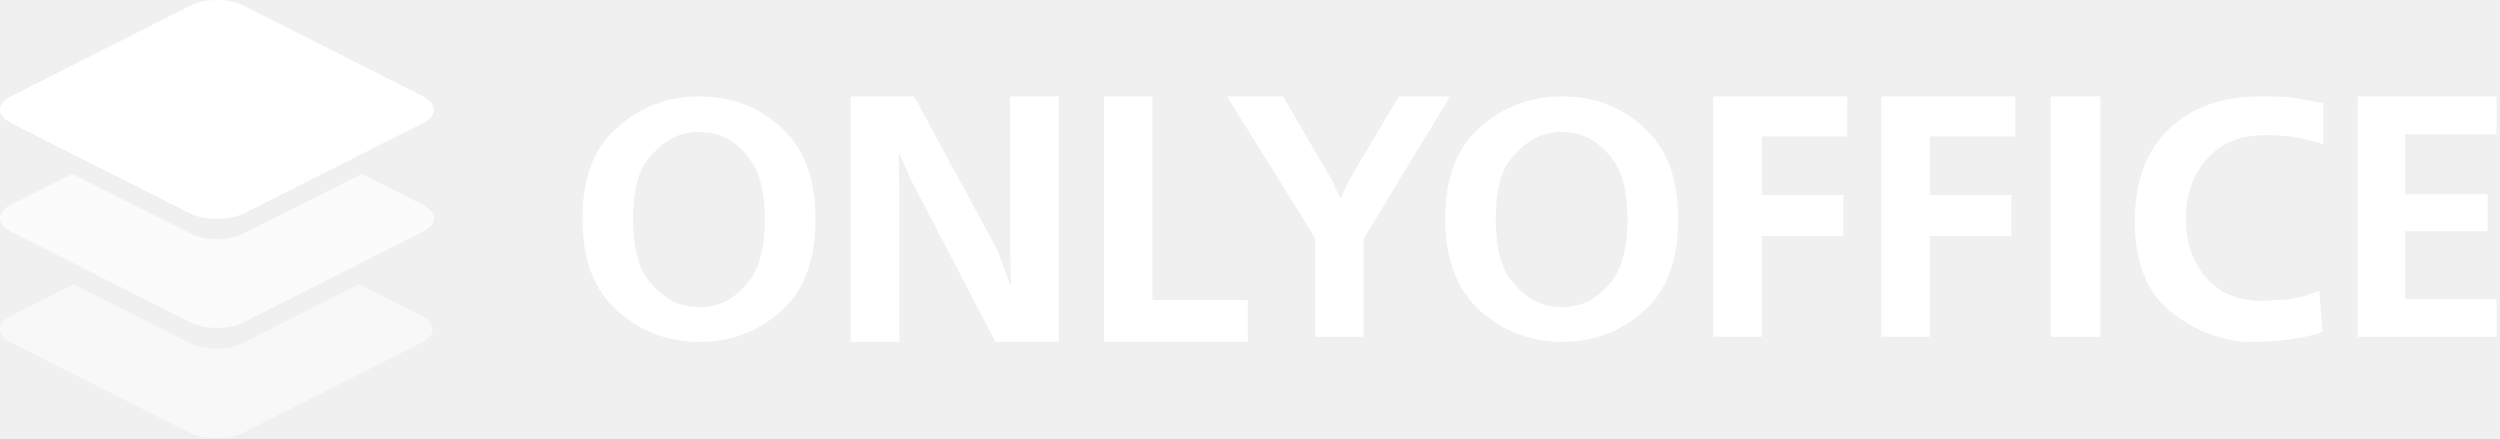
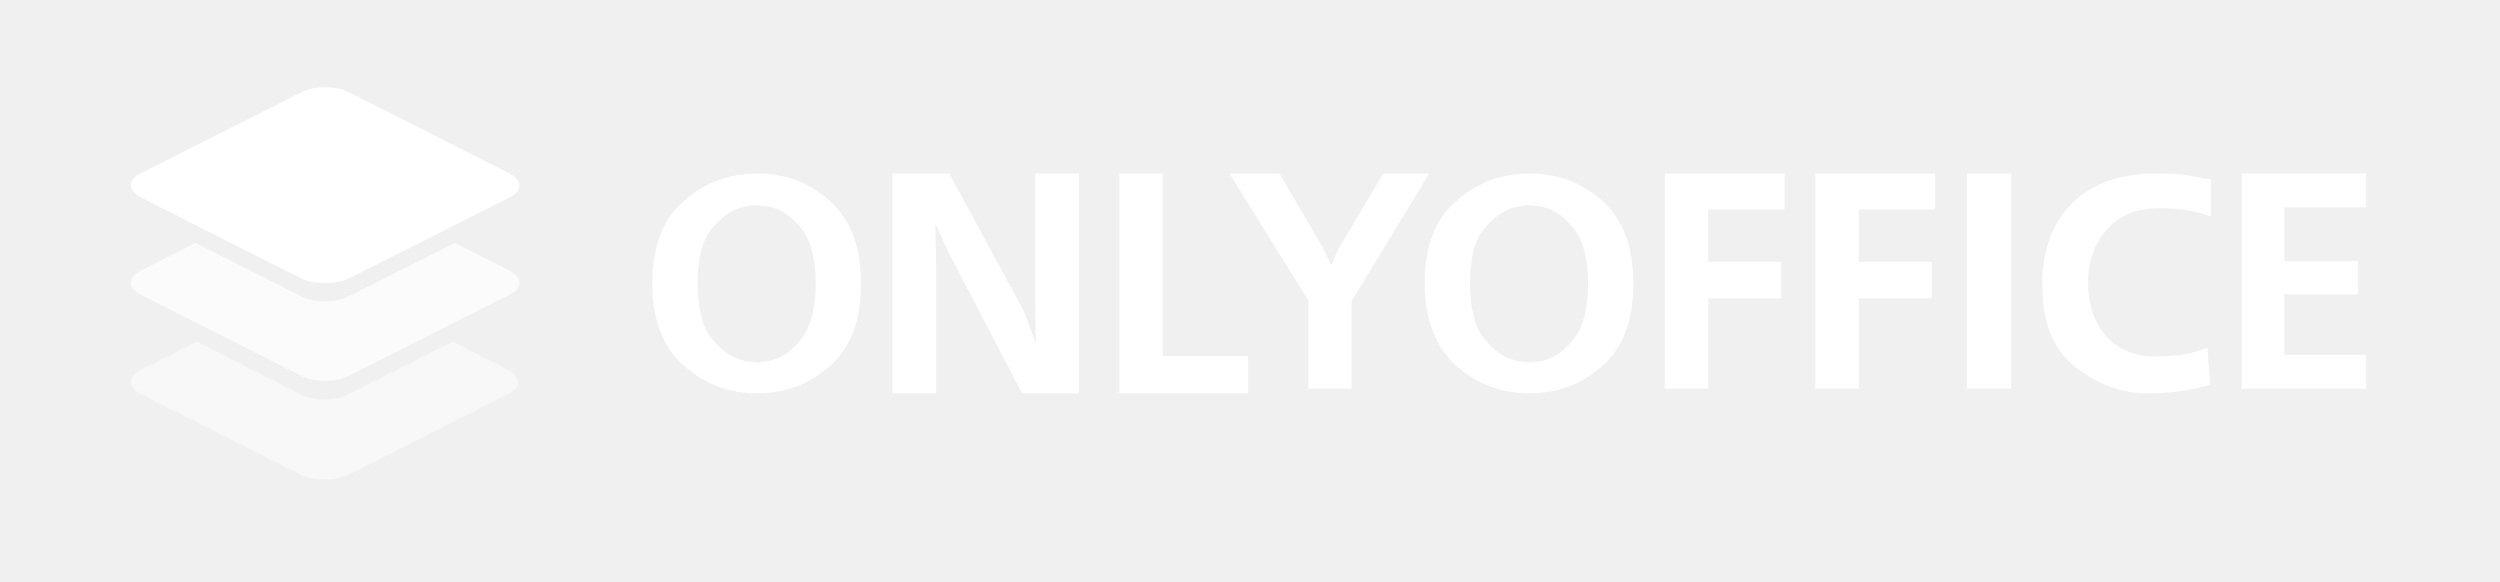
- <svg xmlns="http://www.w3.org/2000/svg" width="154" height="27" viewBox="0 0 154 27" fill="none">
-   <g clip-path="url(#clip0_33388_366500)">
-     <path fill-rule="evenodd" clip-rule="evenodd" d="M11.698 26.669L0.703 21.116C-0.234 20.631 -0.234 19.881 0.703 19.441L4.531 17.501L11.658 21.116C12.594 21.6 14.101 21.6 14.997 21.116L22.124 17.501L25.952 19.441C26.889 19.925 26.889 20.675 25.952 21.116L14.956 26.669C14.101 27.11 12.594 27.11 11.698 26.669Z" fill="white" fill-opacity="0.5" />
-     <path fill-rule="evenodd" clip-rule="evenodd" d="M11.698 19.837L0.703 14.284C-0.234 13.799 -0.234 13.049 0.703 12.609L4.449 10.713L11.698 14.372C12.635 14.857 14.142 14.857 15.038 14.372L22.287 10.713L26.034 12.609C26.97 13.094 26.97 13.843 26.034 14.284L15.038 19.837C14.101 20.322 12.594 20.322 11.698 19.837Z" fill="white" fill-opacity="0.75" />
-     <path fill-rule="evenodd" clip-rule="evenodd" d="M11.698 13.146L0.703 7.592C-0.234 7.107 -0.234 6.358 0.703 5.917L11.698 0.364C12.635 -0.121 14.142 -0.121 15.038 0.364L26.034 5.917C26.97 6.402 26.97 7.151 26.034 7.592L15.038 13.146C14.101 13.586 12.594 13.586 11.698 13.146Z" fill="white" />
+ <svg xmlns="http://www.w3.org/2000/svg" width="172" height="40" viewBox="0 0 172 40" fill="none">
+   <g clip-path="url(#clip0_0_21)">
+     <path fill-rule="evenodd" clip-rule="evenodd" d="M20.698 32.669L9.703 27.115C8.766 26.631 8.766 25.881 9.703 25.441L13.531 23.501L20.658 27.115C21.594 27.6 23.101 27.6 23.997 27.115L31.124 23.501L34.952 25.441C35.889 25.925 35.889 26.675 34.952 27.115L23.956 32.669C23.101 33.11 21.594 33.11 20.698 32.669Z" fill="white" fill-opacity="0.5" />
+     <path fill-rule="evenodd" clip-rule="evenodd" d="M20.698 25.837L9.703 20.284C8.766 19.799 8.766 19.049 9.703 18.609L13.449 16.713L20.698 20.372C21.635 20.857 23.142 20.857 24.038 20.372L31.287 16.713L35.033 18.609C35.97 19.093 35.97 19.843 35.033 20.284L24.038 25.837C23.101 26.322 21.594 26.322 20.698 25.837Z" fill="white" fill-opacity="0.75" />
+     <path fill-rule="evenodd" clip-rule="evenodd" d="M20.699 19.146L9.703 13.592C8.766 13.107 8.766 12.358 9.703 11.917L20.699 6.364C21.636 5.879 23.142 5.879 24.038 6.364L35.034 11.917C35.971 12.402 35.971 13.151 35.034 13.592L24.038 19.146C23.102 19.587 21.595 19.587 20.699 19.146Z" fill="white" />
  </g>
-   <g clip-path="url(#clip1_33388_366500)">
-     <path d="M35.879 13.476C35.879 10.964 36.587 9.068 38.051 7.836C39.468 6.556 41.167 5.94 43.103 5.94C45.039 5.94 46.692 6.556 48.109 7.836C49.525 9.116 50.234 10.964 50.234 13.524C50.234 16.035 49.525 17.931 48.109 19.164C46.692 20.443 44.992 21.06 43.103 21.06C41.167 21.06 39.515 20.443 38.051 19.164C36.587 17.884 35.879 15.988 35.879 13.476ZM38.995 13.476C38.995 15.23 39.326 16.462 39.94 17.268C40.601 18.074 41.309 18.595 42.065 18.785C42.254 18.832 42.395 18.879 42.584 18.879C42.726 18.879 42.915 18.927 43.056 18.927C43.245 18.927 43.387 18.927 43.576 18.879C43.765 18.879 43.906 18.832 44.095 18.785C44.851 18.595 45.559 18.074 46.173 17.268C46.787 16.462 47.117 15.182 47.117 13.524C47.117 11.817 46.787 10.585 46.173 9.779C45.559 8.973 44.851 8.452 44.095 8.262C43.906 8.215 43.717 8.168 43.576 8.168C43.387 8.168 43.245 8.12 43.056 8.12C42.867 8.12 42.726 8.12 42.584 8.168C42.443 8.168 42.254 8.215 42.065 8.262C41.309 8.452 40.601 8.973 39.94 9.779C39.326 10.49 38.995 11.77 38.995 13.476Z" fill="white" />
-     <path d="M52.398 5.94H56.309L61.459 15.438L62.222 17.522H62.27L62.222 14.808V5.94H65.226V21.06H61.316L56.166 11.174L55.403 9.478H55.355L55.403 12.143V21.06H52.398V5.94Z" fill="white" />
-     <path d="M68.008 5.94H70.992V18.491H76.865V21.06H68.008V5.94Z" fill="white" />
-     <path d="M75.586 5.94H79.034L82.056 11.112L82.529 12.156H82.623L83.096 11.112L86.165 5.94H89.33L83.993 14.718V20.745H81.017V14.671L75.586 5.94Z" fill="white" />
-     <path d="M89.022 13.476C89.022 10.964 89.73 9.068 91.194 7.836C92.61 6.556 94.31 5.94 96.246 5.94C98.182 5.94 99.835 6.556 101.251 7.836C102.668 9.116 103.376 10.964 103.376 13.524C103.376 16.035 102.668 17.931 101.251 19.164C99.835 20.443 98.135 21.06 96.246 21.06C94.31 21.06 92.657 20.443 91.194 19.164C89.777 17.884 89.022 15.988 89.022 13.476ZM92.138 13.476C92.138 15.23 92.469 16.462 93.082 17.268C93.743 18.074 94.404 18.595 95.207 18.785C95.396 18.832 95.538 18.879 95.727 18.879C95.868 18.879 96.057 18.927 96.199 18.927C96.388 18.927 96.529 18.927 96.718 18.879C96.907 18.879 97.049 18.832 97.238 18.785C97.993 18.595 98.701 18.074 99.315 17.268C99.929 16.462 100.26 15.182 100.26 13.524C100.26 11.817 99.929 10.585 99.315 9.779C98.701 8.973 97.993 8.452 97.238 8.262C97.049 8.215 96.86 8.168 96.718 8.168C96.529 8.168 96.388 8.12 96.199 8.12C96.01 8.12 95.868 8.12 95.727 8.168C95.585 8.168 95.396 8.215 95.207 8.262C94.452 8.452 93.743 8.973 93.082 9.779C92.469 10.49 92.138 11.77 92.138 13.476Z" fill="white" />
-     <path d="M105.539 5.94H113.785V8.407H108.525V12.014H113.548V14.529H108.525V20.745H105.539V5.94Z" fill="white" />
-     <path d="M115.895 5.94H124.141V8.407H118.88V12.014H123.904V14.529H118.88V20.745H115.895V5.94Z" fill="white" />
-     <path d="M126.32 20.745V5.94H129.375V20.745H126.32Z" fill="white" />
-     <path d="M143.11 6.322V8.897C142.585 8.706 142.059 8.563 141.486 8.468C140.913 8.372 140.244 8.325 139.576 8.325C137.999 8.325 136.805 8.802 135.946 9.803C135.086 10.757 134.656 11.997 134.656 13.476C134.656 14.907 135.038 16.099 135.85 17.053C136.662 18.007 137.808 18.532 139.289 18.532C139.814 18.532 140.34 18.484 140.961 18.436C141.582 18.341 142.202 18.198 142.871 17.912L143.062 20.44C142.967 20.487 142.823 20.535 142.68 20.583C142.489 20.63 142.298 20.678 142.059 20.726C141.677 20.821 141.199 20.869 140.626 20.964C140.053 21.012 139.48 21.06 138.859 21.06C138.764 21.06 138.668 21.06 138.62 21.06C138.525 21.06 138.429 21.06 138.382 21.06C136.662 20.964 135.086 20.297 133.653 19.152C132.22 17.959 131.504 16.099 131.504 13.619C131.504 11.187 132.22 9.279 133.605 7.943C134.99 6.608 136.901 5.94 139.241 5.94C139.862 5.94 140.435 5.94 140.913 5.988C141.438 6.035 141.916 6.131 142.441 6.226C142.537 6.274 142.68 6.274 142.776 6.322C142.871 6.274 142.967 6.322 143.11 6.322Z" fill="white" />
-     <path d="M145.234 5.94H153.786V8.265H148.161V11.966H153.237V14.244H148.161V18.419H153.786V20.745H145.234V5.94Z" fill="white" />
+   <g clip-path="url(#clip1_0_21)">
+     <path d="M44.88 19.476C44.88 16.964 45.588 15.068 47.052 13.836C48.469 12.556 50.169 11.94 52.105 11.94C54.041 11.94 55.693 12.556 57.11 13.836C58.526 15.116 59.235 16.964 59.235 19.523C59.235 22.036 58.526 23.931 57.11 25.164C55.693 26.444 53.993 27.06 52.105 27.06C50.169 27.06 48.516 26.444 47.052 25.164C45.588 23.884 44.88 21.988 44.88 19.476ZM47.996 19.476C47.996 21.23 48.327 22.462 48.941 23.268C49.602 24.074 50.31 24.595 51.066 24.785C51.255 24.832 51.396 24.879 51.585 24.879C51.727 24.879 51.916 24.927 52.057 24.927C52.246 24.927 52.388 24.927 52.577 24.879C52.766 24.879 52.907 24.832 53.096 24.785C53.852 24.595 54.56 24.074 55.174 23.268C55.788 22.462 56.118 21.182 56.118 19.523C56.118 17.817 55.788 16.585 55.174 15.779C54.56 14.973 53.852 14.452 53.096 14.262C52.907 14.215 52.718 14.168 52.577 14.168C52.388 14.168 52.246 14.12 52.057 14.12C51.868 14.12 51.727 14.12 51.585 14.168C51.444 14.168 51.255 14.215 51.066 14.262C50.31 14.452 49.602 14.973 48.941 15.779C48.327 16.49 47.996 17.77 47.996 19.476Z" fill="white" />
+     <path d="M61.399 11.94H65.31L70.46 21.438L71.223 23.522H71.27L71.223 20.808V11.94H74.227V27.06H70.317L65.167 17.174L64.404 15.478H64.356L64.404 18.143V27.06H61.399V11.94Z" fill="white" />
+     <path d="M77.008 11.94H79.992V24.491H85.865V27.06H77.008V11.94Z" fill="white" />
+     <path d="M84.585 11.94H88.033L91.056 17.112L91.528 18.156H91.623L92.095 17.112L95.165 11.94H98.329L92.992 20.718V26.745H90.017V20.671L84.585 11.94Z" fill="white" />
+     <path d="M98.02 19.476C98.02 16.964 98.729 15.068 100.192 13.836C101.609 12.556 103.309 11.94 105.245 11.94C107.181 11.94 108.834 12.556 110.25 13.836C111.667 15.116 112.375 16.964 112.375 19.523C112.375 22.035 111.667 23.931 110.25 25.164C108.834 26.444 107.134 27.06 105.245 27.06C103.309 27.06 101.656 26.444 100.192 25.164C98.776 23.884 98.02 21.988 98.02 19.476ZM101.137 19.476C101.137 21.23 101.467 22.462 102.081 23.268C102.742 24.074 103.403 24.595 104.206 24.785C104.395 24.832 104.537 24.879 104.726 24.879C104.867 24.879 105.056 24.927 105.198 24.927C105.387 24.927 105.528 24.927 105.717 24.879C105.906 24.879 106.048 24.832 106.237 24.785C106.992 24.595 107.7 24.074 108.314 23.268C108.928 22.462 109.259 21.182 109.259 19.523C109.259 17.817 108.928 16.585 108.314 15.779C107.7 14.973 106.992 14.452 106.237 14.262C106.048 14.215 105.859 14.168 105.717 14.168C105.528 14.168 105.387 14.12 105.198 14.12C105.009 14.12 104.867 14.12 104.726 14.168C104.584 14.168 104.395 14.215 104.206 14.262C103.451 14.452 102.742 14.973 102.081 15.779C101.467 16.49 101.137 17.77 101.137 19.476Z" fill="white" />
+     <path d="M114.54 11.94H122.786V14.407H117.526V18.014H122.549V20.529H117.526V26.745H114.54V11.94Z" fill="white" />
+     <path d="M124.894 11.94H133.14V14.407H127.88V18.014H132.903V20.529H127.88V26.745H124.894V11.94Z" fill="white" />
+     <path d="M135.321 26.745V11.94H138.375V26.745H135.321Z" fill="white" />
+     <path d="M152.109 12.322V14.897C151.584 14.706 151.059 14.563 150.486 14.468C149.912 14.373 149.244 14.325 148.575 14.325C146.999 14.325 145.805 14.802 144.945 15.803C144.086 16.757 143.656 17.997 143.656 19.476C143.656 20.907 144.038 22.099 144.85 23.053C145.662 24.007 146.808 24.532 148.289 24.532C148.814 24.532 149.339 24.484 149.96 24.436C150.581 24.341 151.202 24.198 151.871 23.912L152.062 26.44C151.966 26.487 151.823 26.535 151.68 26.583C151.489 26.63 151.298 26.678 151.059 26.726C150.677 26.821 150.199 26.869 149.626 26.964C149.053 27.012 148.48 27.06 147.859 27.06C147.763 27.06 147.668 27.06 147.62 27.06C147.524 27.06 147.429 27.06 147.381 27.06C145.662 26.964 144.086 26.297 142.653 25.152C141.22 23.959 140.503 22.099 140.503 19.619C140.503 17.186 141.22 15.279 142.605 13.943C143.99 12.608 145.9 11.94 148.241 11.94C148.862 11.94 149.435 11.94 149.912 11.988C150.438 12.035 150.915 12.131 151.441 12.226C151.536 12.274 151.68 12.274 151.775 12.322C151.871 12.274 151.966 12.322 152.109 12.322Z" fill="white" />
+     <path d="M154.234 11.94H162.786V14.265H157.161V17.966H162.237V20.244H157.161V24.42H162.786V26.745H154.234V11.94Z" fill="white" />
  </g>
  <defs>
-     <clipPath id="clip0_33388_366500">
-       <rect width="26.737" height="27" fill="white" />
+     <clipPath id="clip0_0_21">
+       <rect width="26.737" height="27" fill="white" transform="translate(9 6)" />
    </clipPath>
-     <clipPath id="clip1_33388_366500">
-       <rect width="117.906" height="15.12" fill="white" transform="translate(35.8789 5.93994)" />
+     <clipPath id="clip1_0_21">
+       <rect width="117.906" height="15.12" fill="white" transform="translate(44.8799 11.94)" />
    </clipPath>
  </defs>
</svg>
